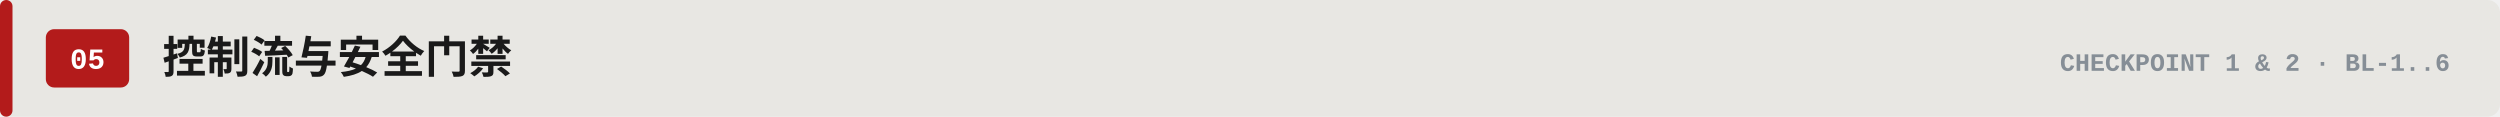
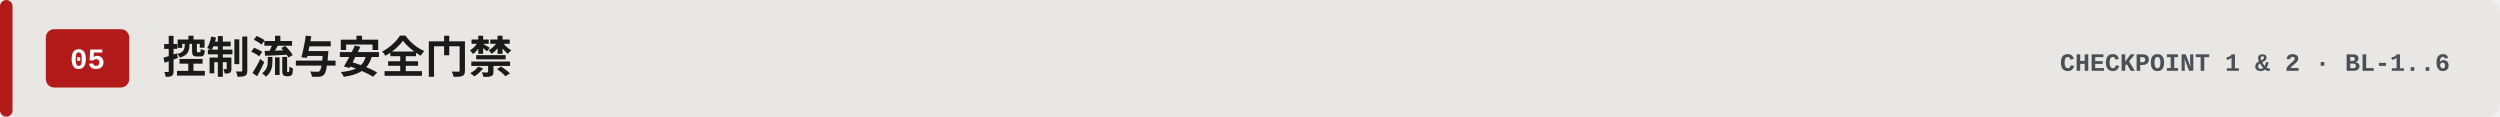
<svg xmlns="http://www.w3.org/2000/svg" viewBox="0 0 1200 56" width="100%" role="img" aria-labelledby="t">
  <rect width="1200" height="56" rx="6" fill="#e8e7e3" />
  <rect x="0" y="0" width="6" height="56" rx="3" fill="#b31b1b" />
  <rect x="22" y="14" width="40" height="28" rx="4" fill="#b31b1b" />
  <text x="42" y="33" fill="#ffffff" font-family="ui-monospace, SFMono-Regular, Menlo, Consolas, 'Liberation Mono', monospace" font-size="14" font-weight="700" text-anchor="middle">05</text>
  <text x="78" y="35" fill="#1a1a1a" font-family="Georgia, 'Times New Roman', 'Songti SC', 'SimSun', serif" font-size="21" font-weight="700">控制流与安全门禁</text>
-   <text x="1176" y="34" fill="#868e96" font-family="ui-monospace, SFMono-Regular, Menlo, Consolas, 'Liberation Mono', monospace" font-size="12" font-weight="600" text-anchor="end">CHECKPOINT 1 &amp; 2 · BL-1..6</text>
+   <text x="1176" y="34" fill="#495057" font-family="ui-monospace, SFMono-Regular, Menlo, Consolas, 'Liberation Mono', monospace" font-size="12" font-weight="600" text-anchor="end">CHECKPOINT 1 &amp; 2 · BL-1..6</text>
</svg>
